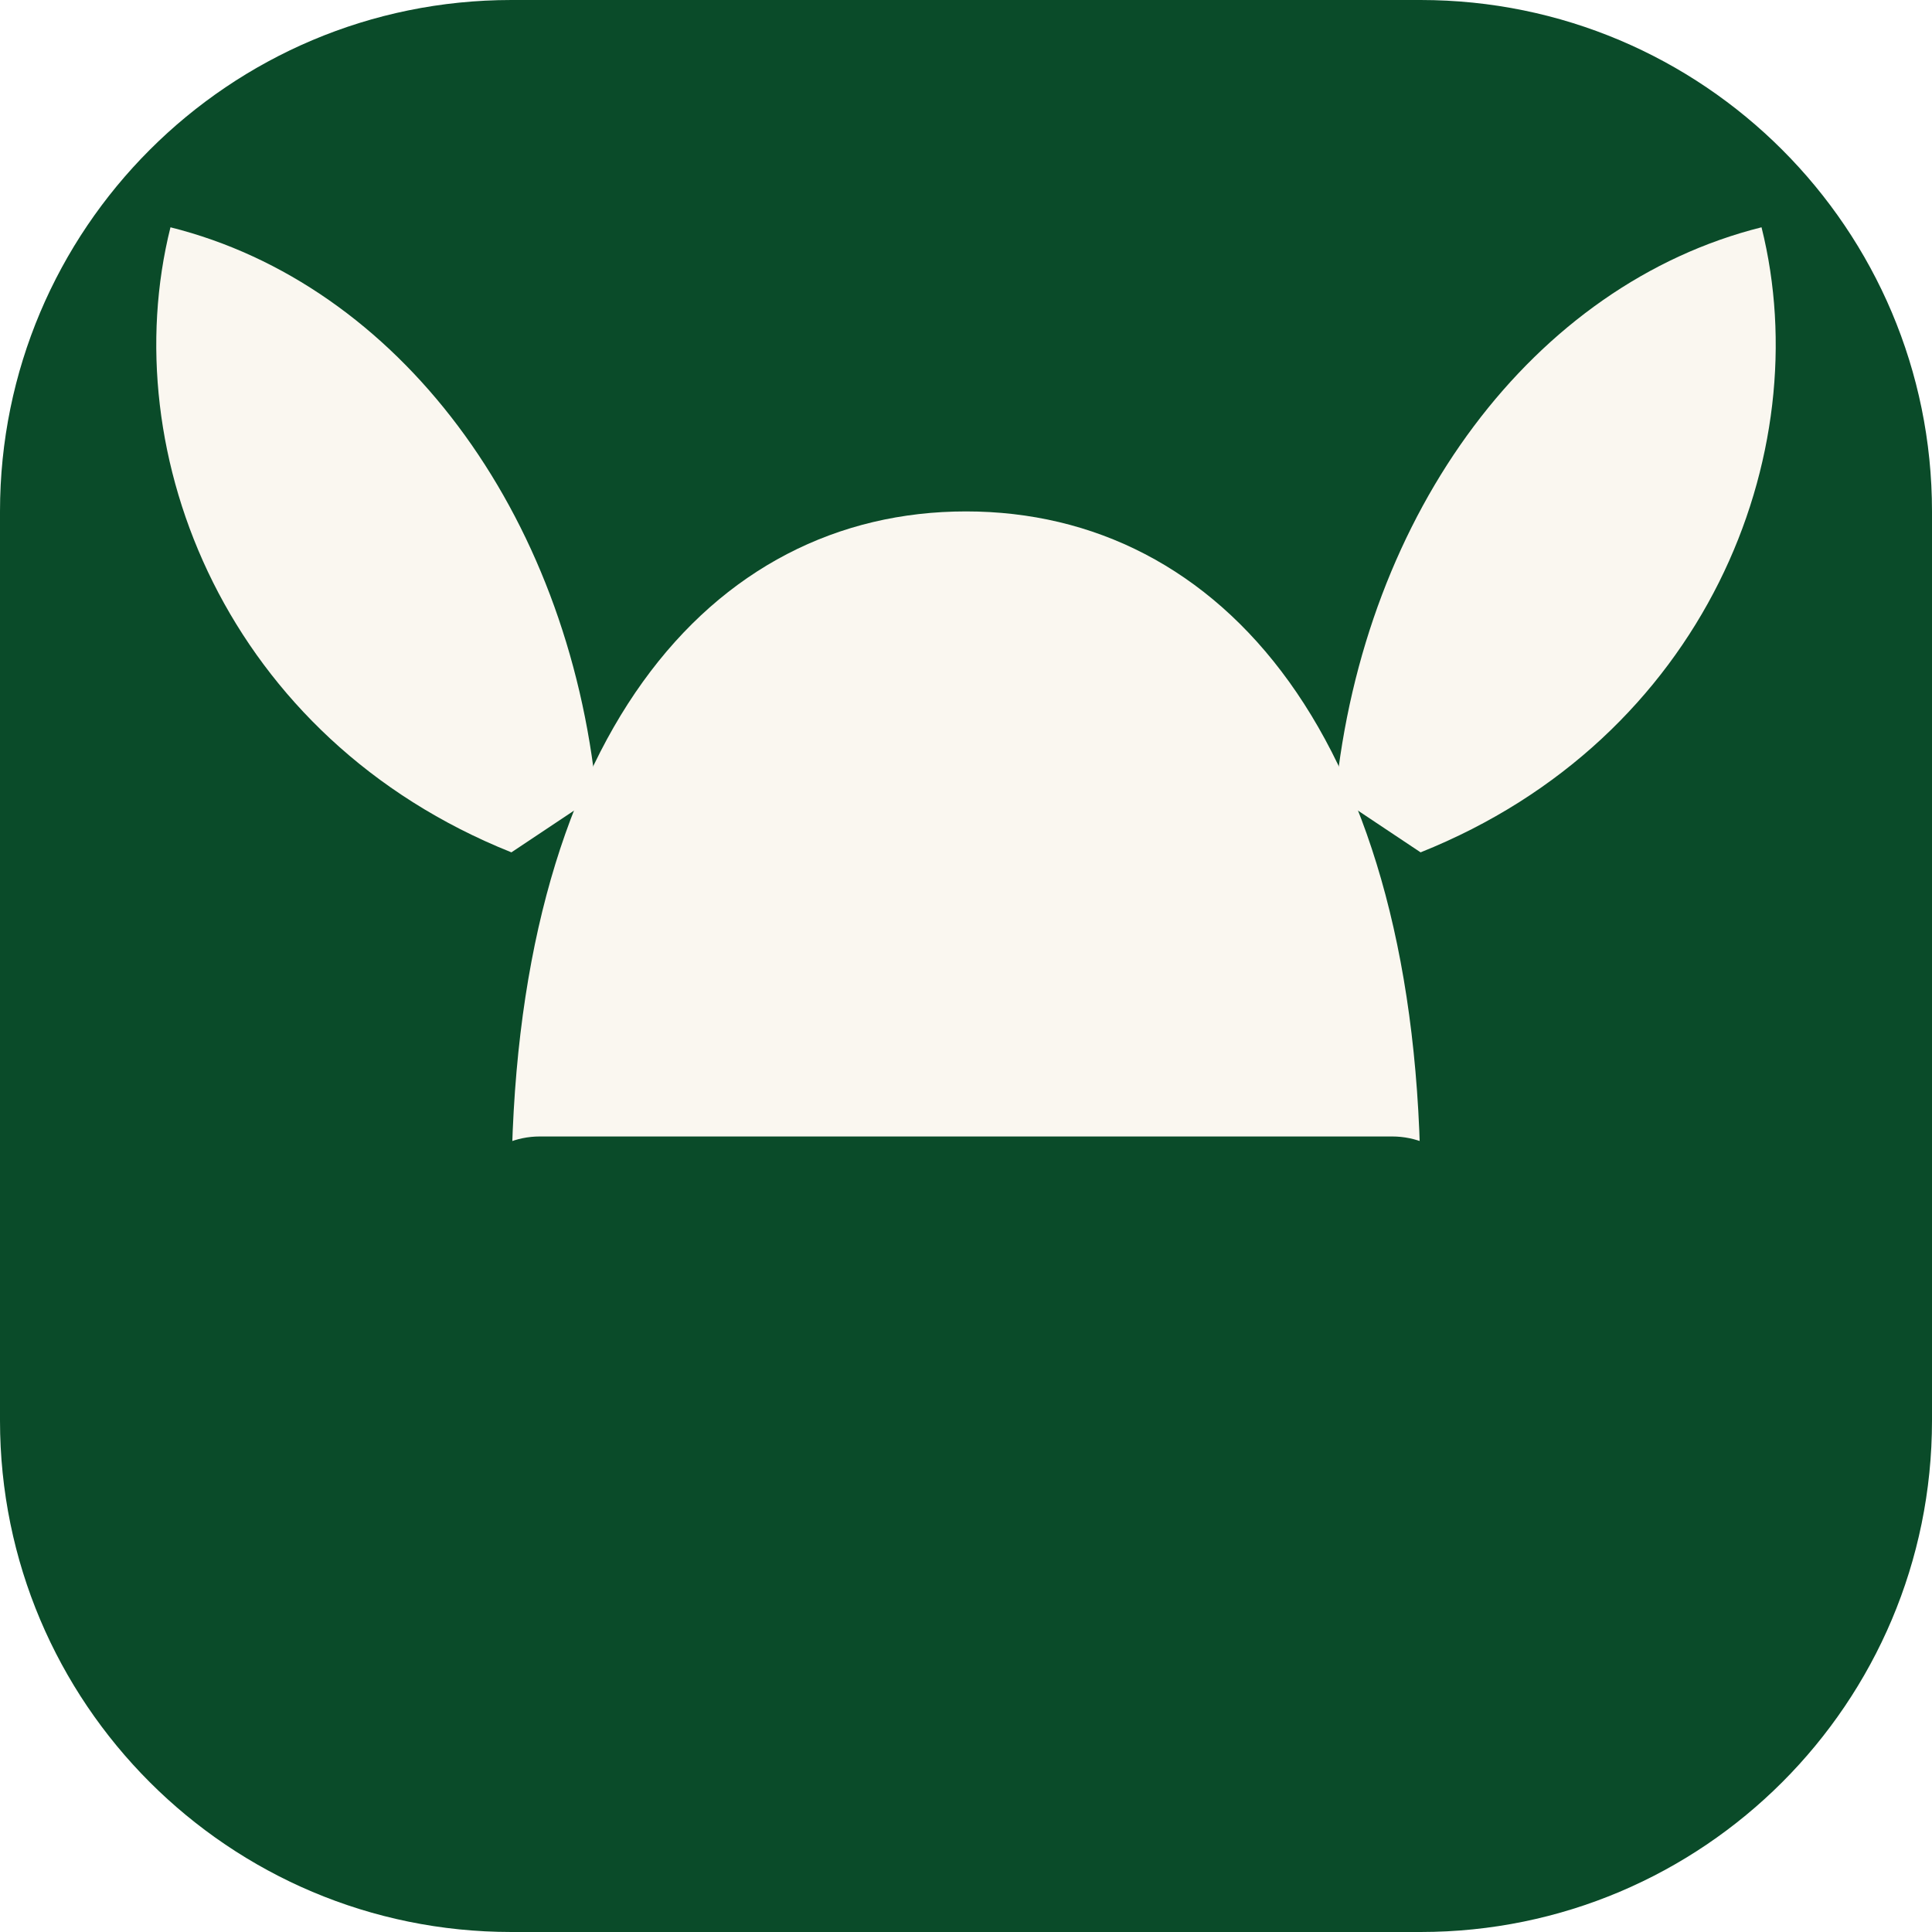
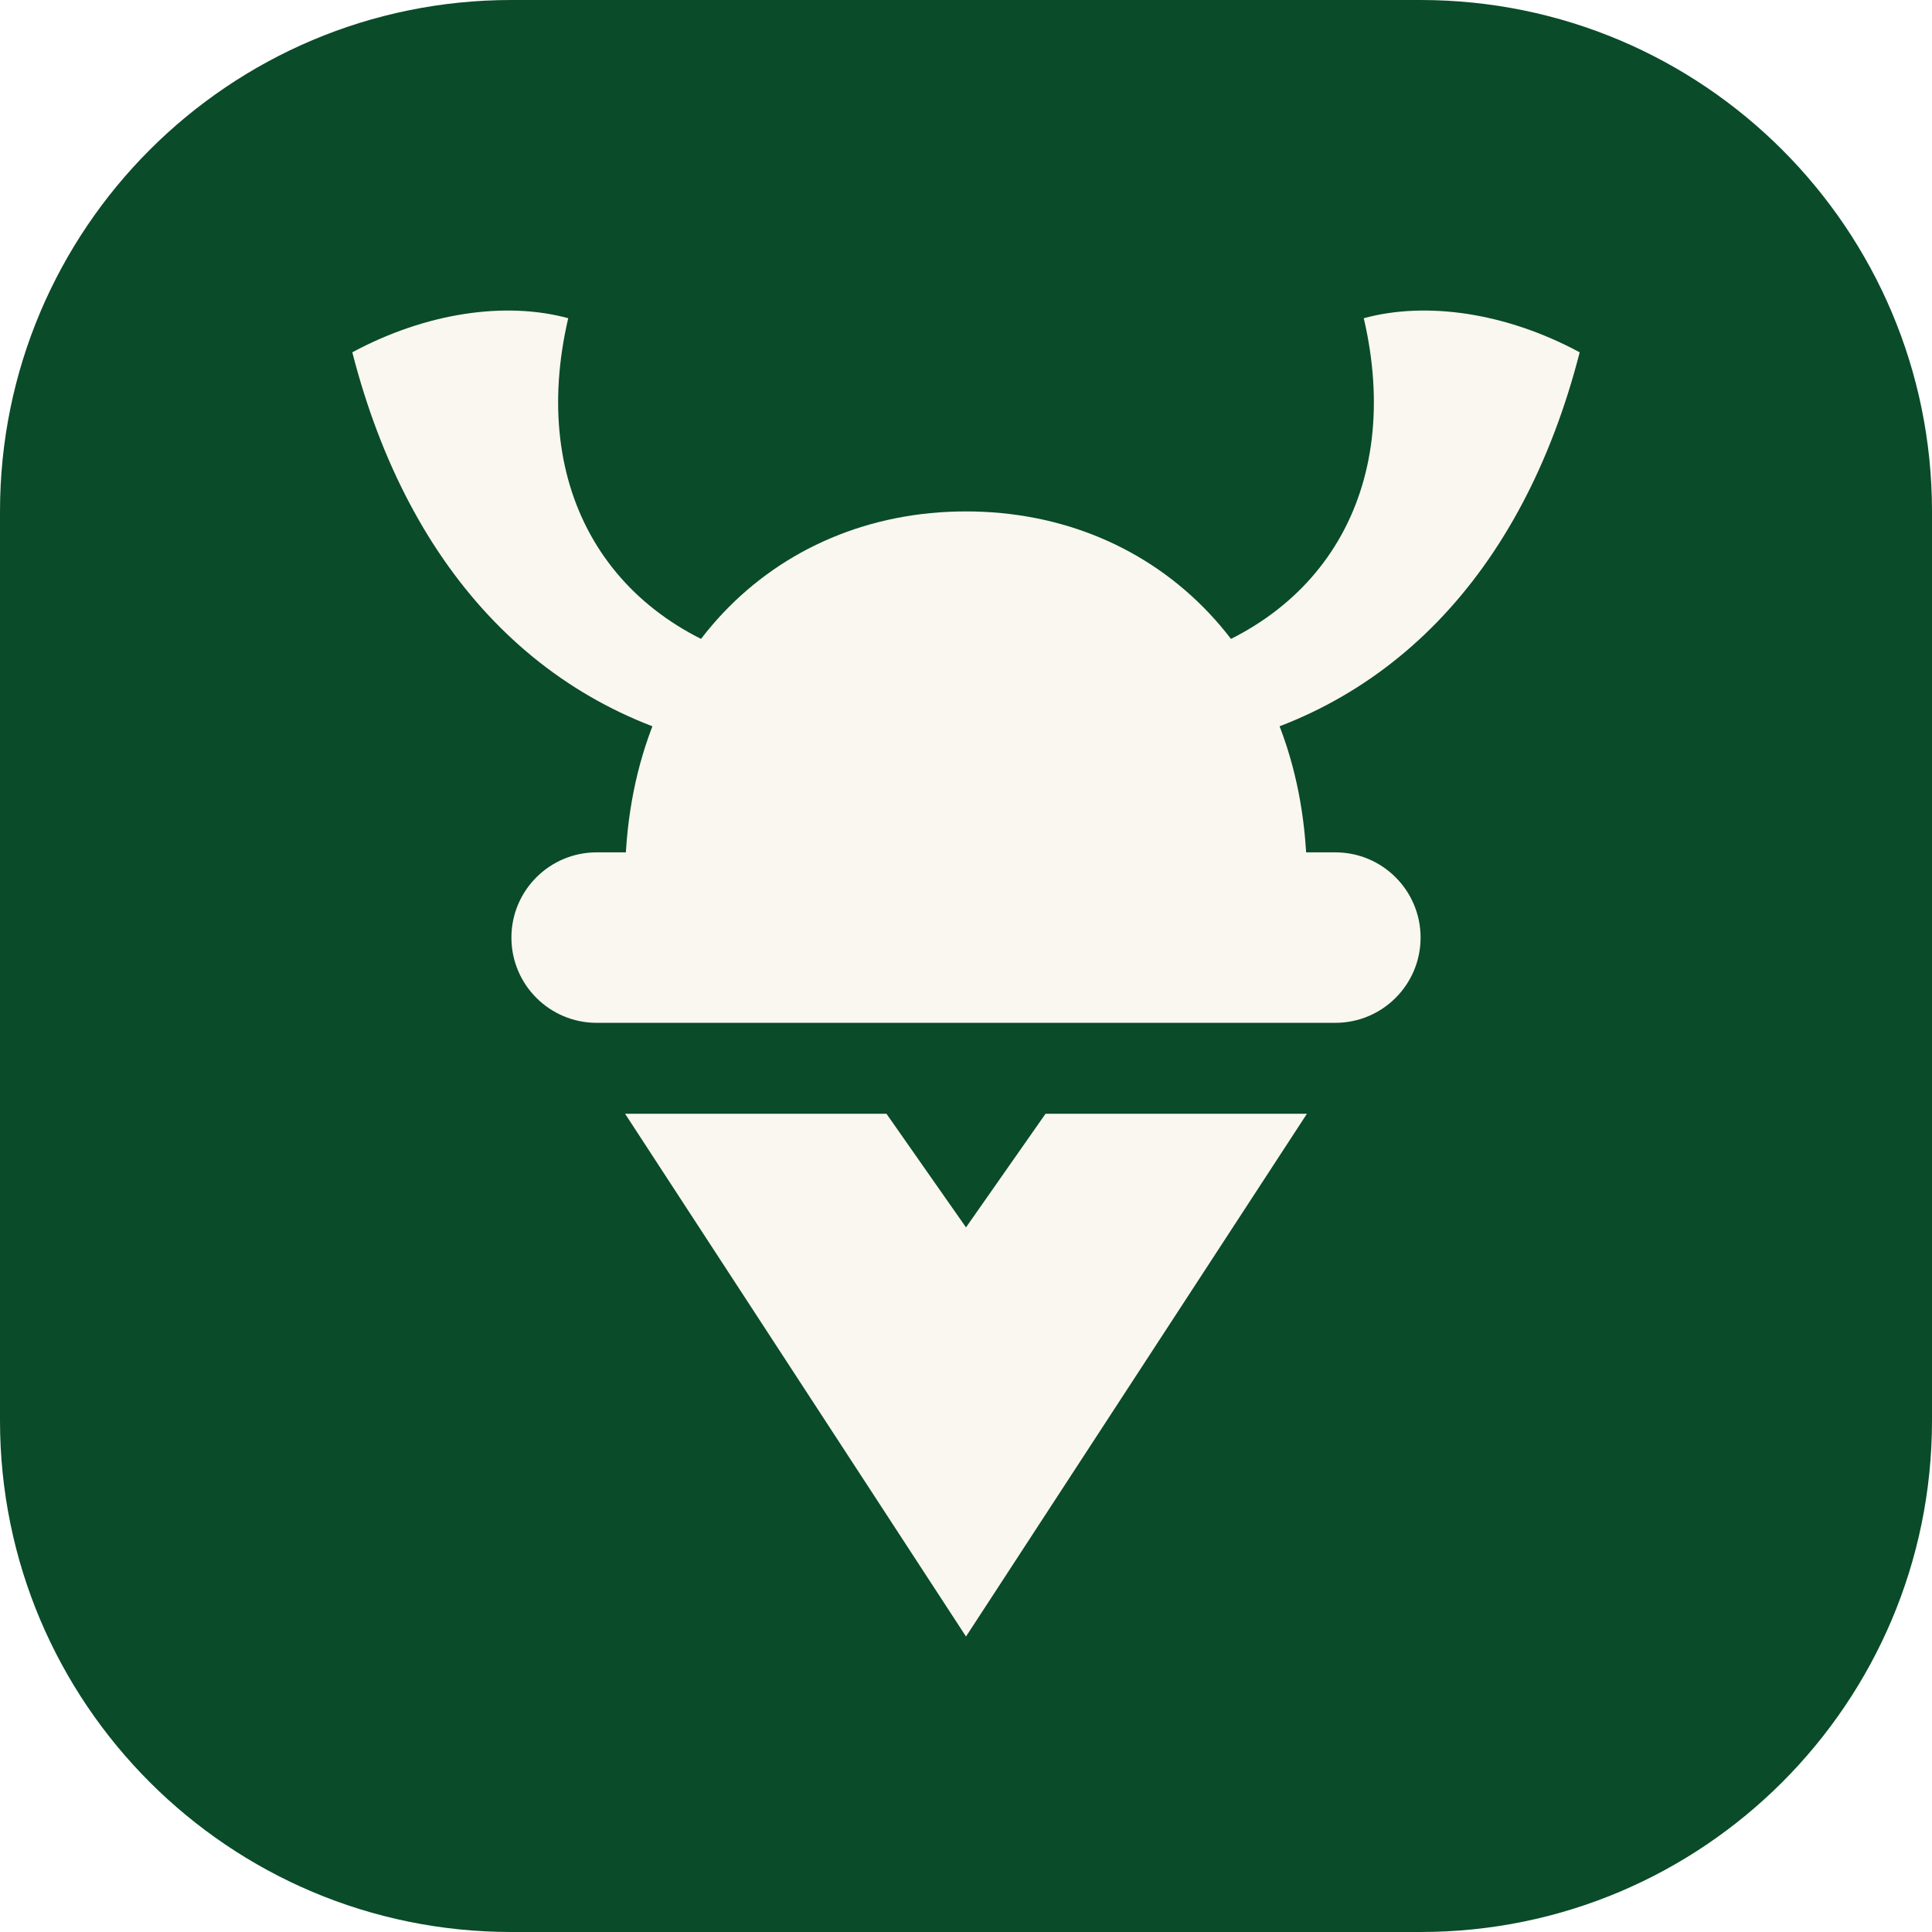
<svg xmlns="http://www.w3.org/2000/svg" viewBox="0 0 34 34">
  <rect width="34" height="34" rx="9" fill="#0A4B29" />
-   <path d="M9 21 C9 13 12.5 9 17 9 C21.5 9 25 13 25 21 Z" fill="#FAF7F0" />
-   <rect x="8" y="20" width="18" height="3" rx="1.5" fill="#0A4B29" />
-   <path d="M9 15 C4 13 2 8 3 4 C7 5 10 9 10.5 14 Z" fill="#FAF7F0" />
-   <path d="M25 15 C30 13 32 8 31 4 C27 5 24 9 23.5 14 Z" fill="#FAF7F0" />
+   <path d="M13 13.2 C9.6 12.6 7.2 10.1 6.2 6.2 C7.5 5.5 8.9 5.3 10 5.6 C9.3 8.6 10.7 11 13.6 11.7 Z" fill="#FAF7F0" />
+   <path d="M21 13.2 C24.4 12.6 26.8 10.1 27.8 6.2 C26.5 5.5 25.1 5.3 24 5.6 C24.7 8.6 23.3 11 20.4 11.7 Z" fill="#FAF7F0" />
+   <path d="M11 15.5 C11 11.6 13.6 9 17 9 C20.4 9 23 11.6 23 15.5 Z" fill="#FAF7F0" />
+   <rect x="9" y="15" width="16" height="3" rx="1.5" fill="#FAF7F0" />
+   <path d="M11 19.6 L15.6 19.6 L17 21.6 L18.4 19.6 L23 19.6 L17 28.8 Z" fill="#FAF7F0" />
</svg>
